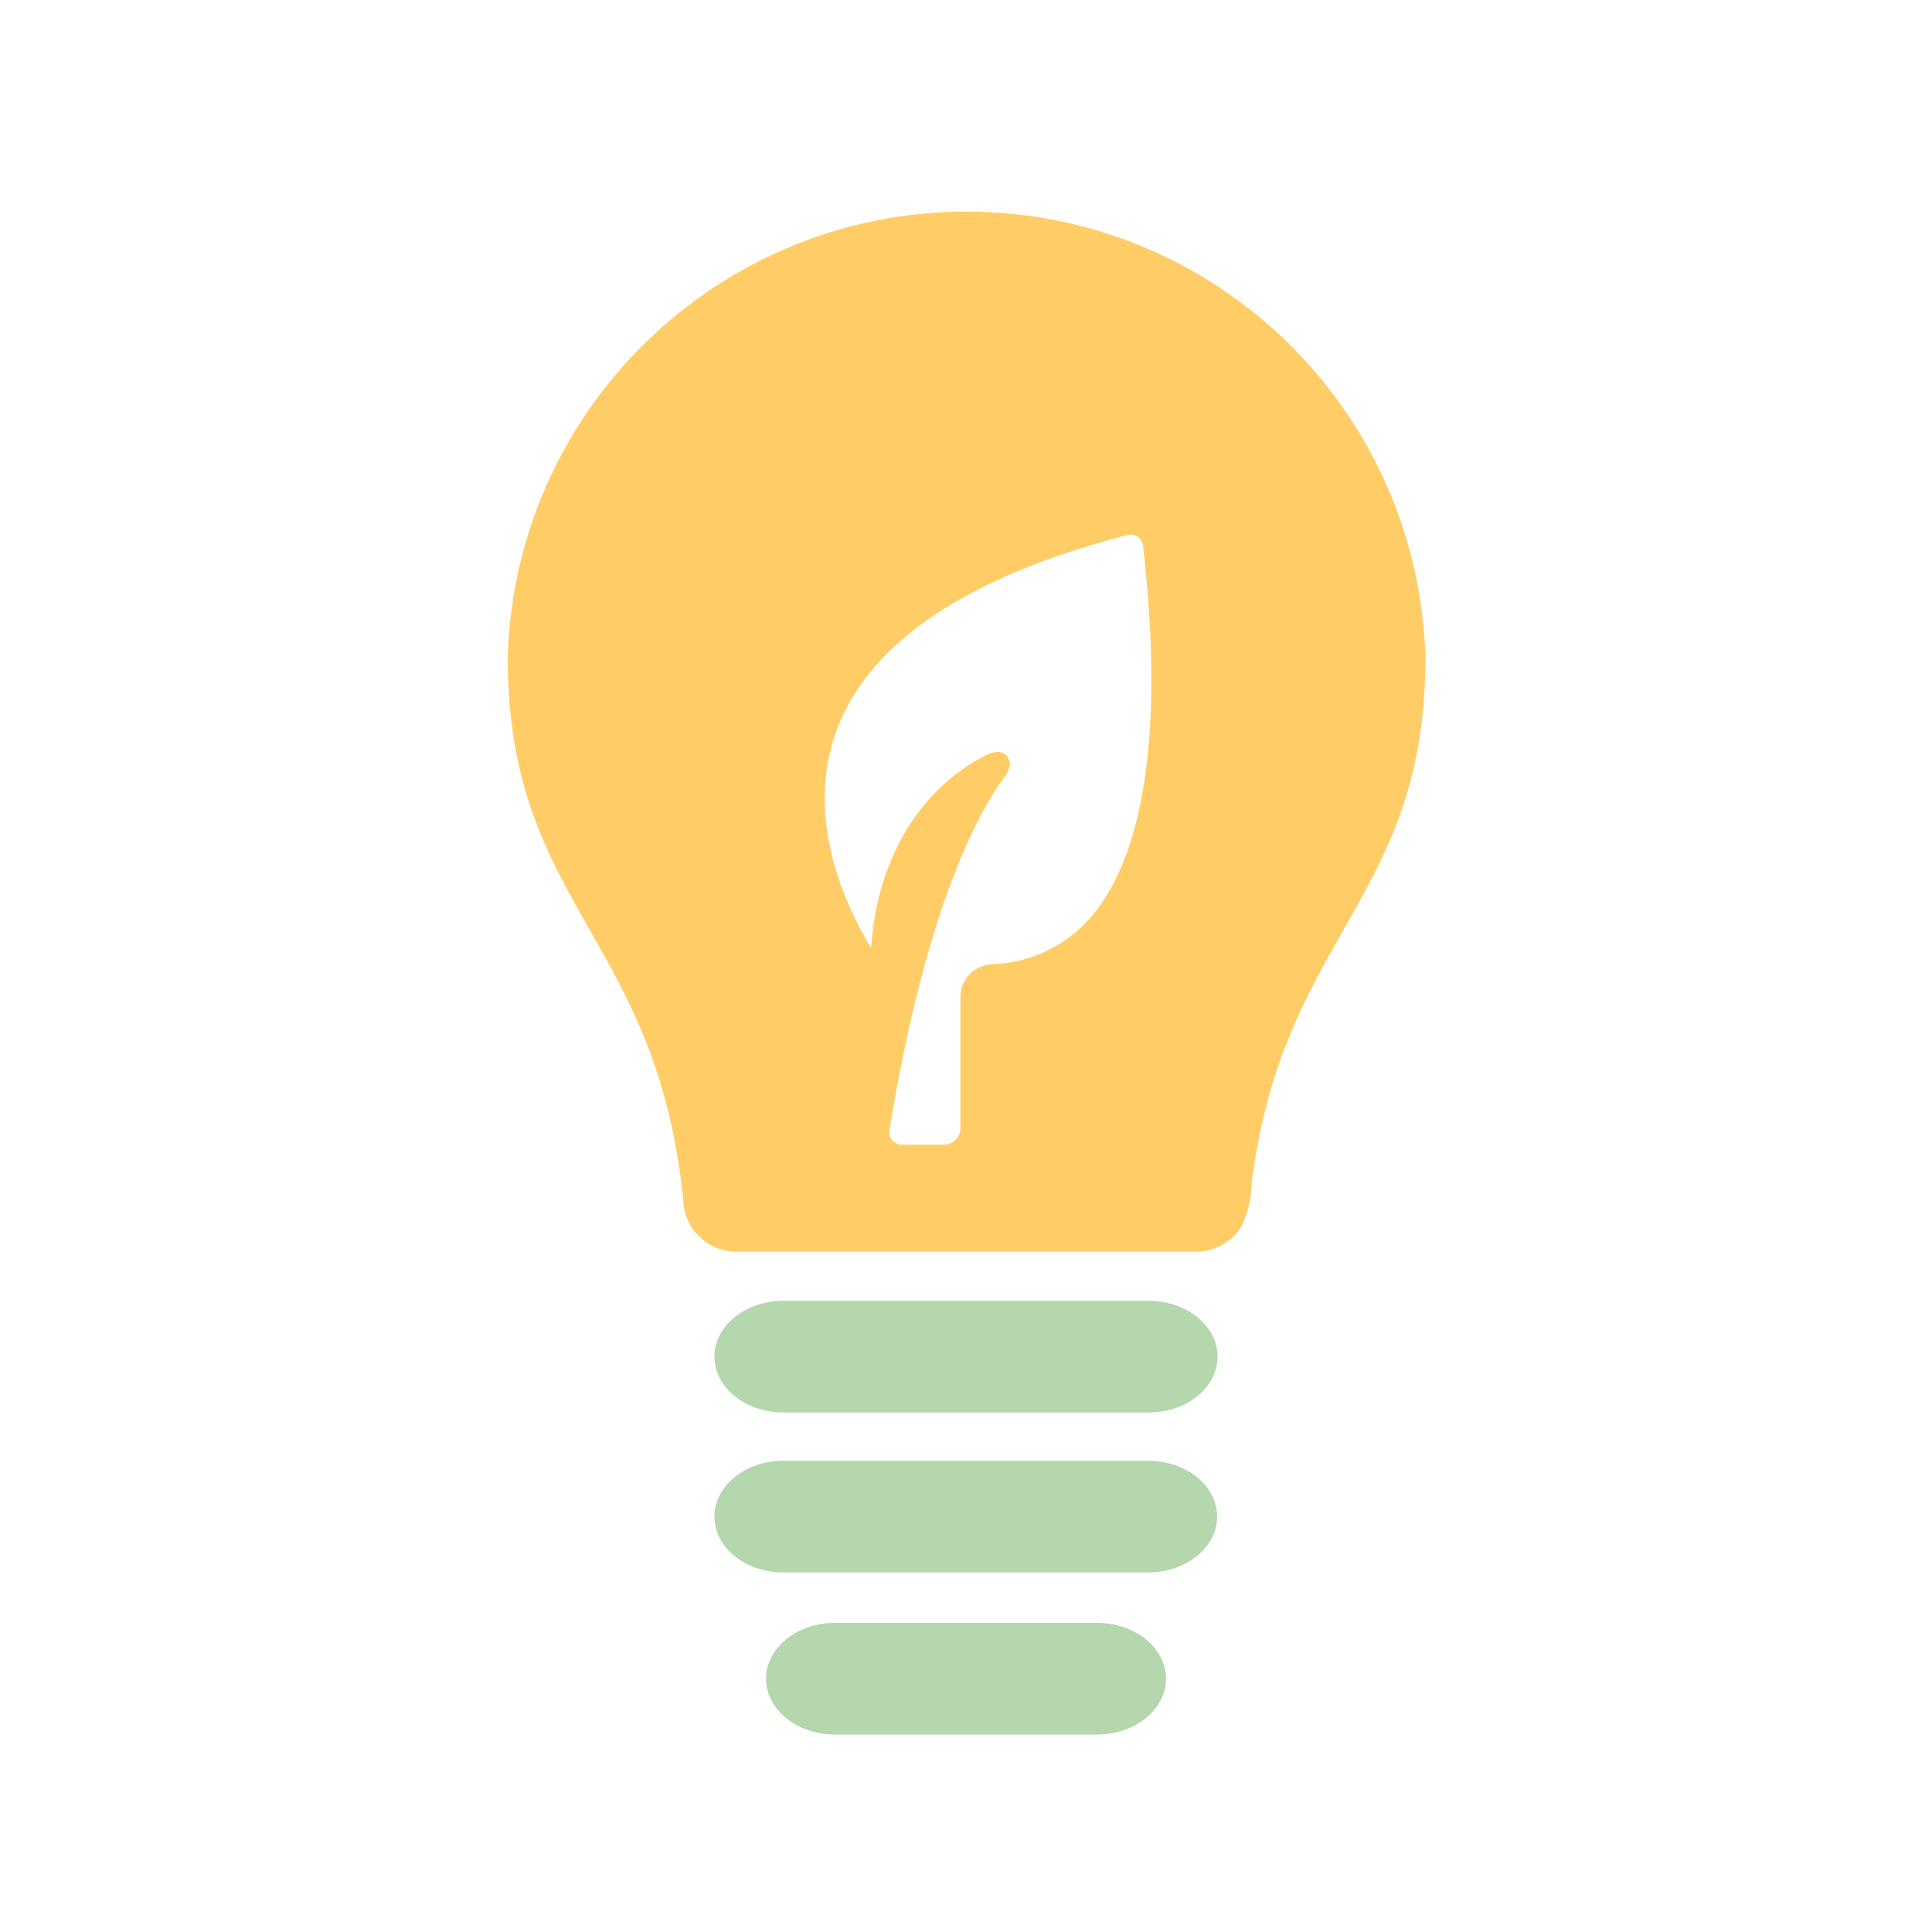
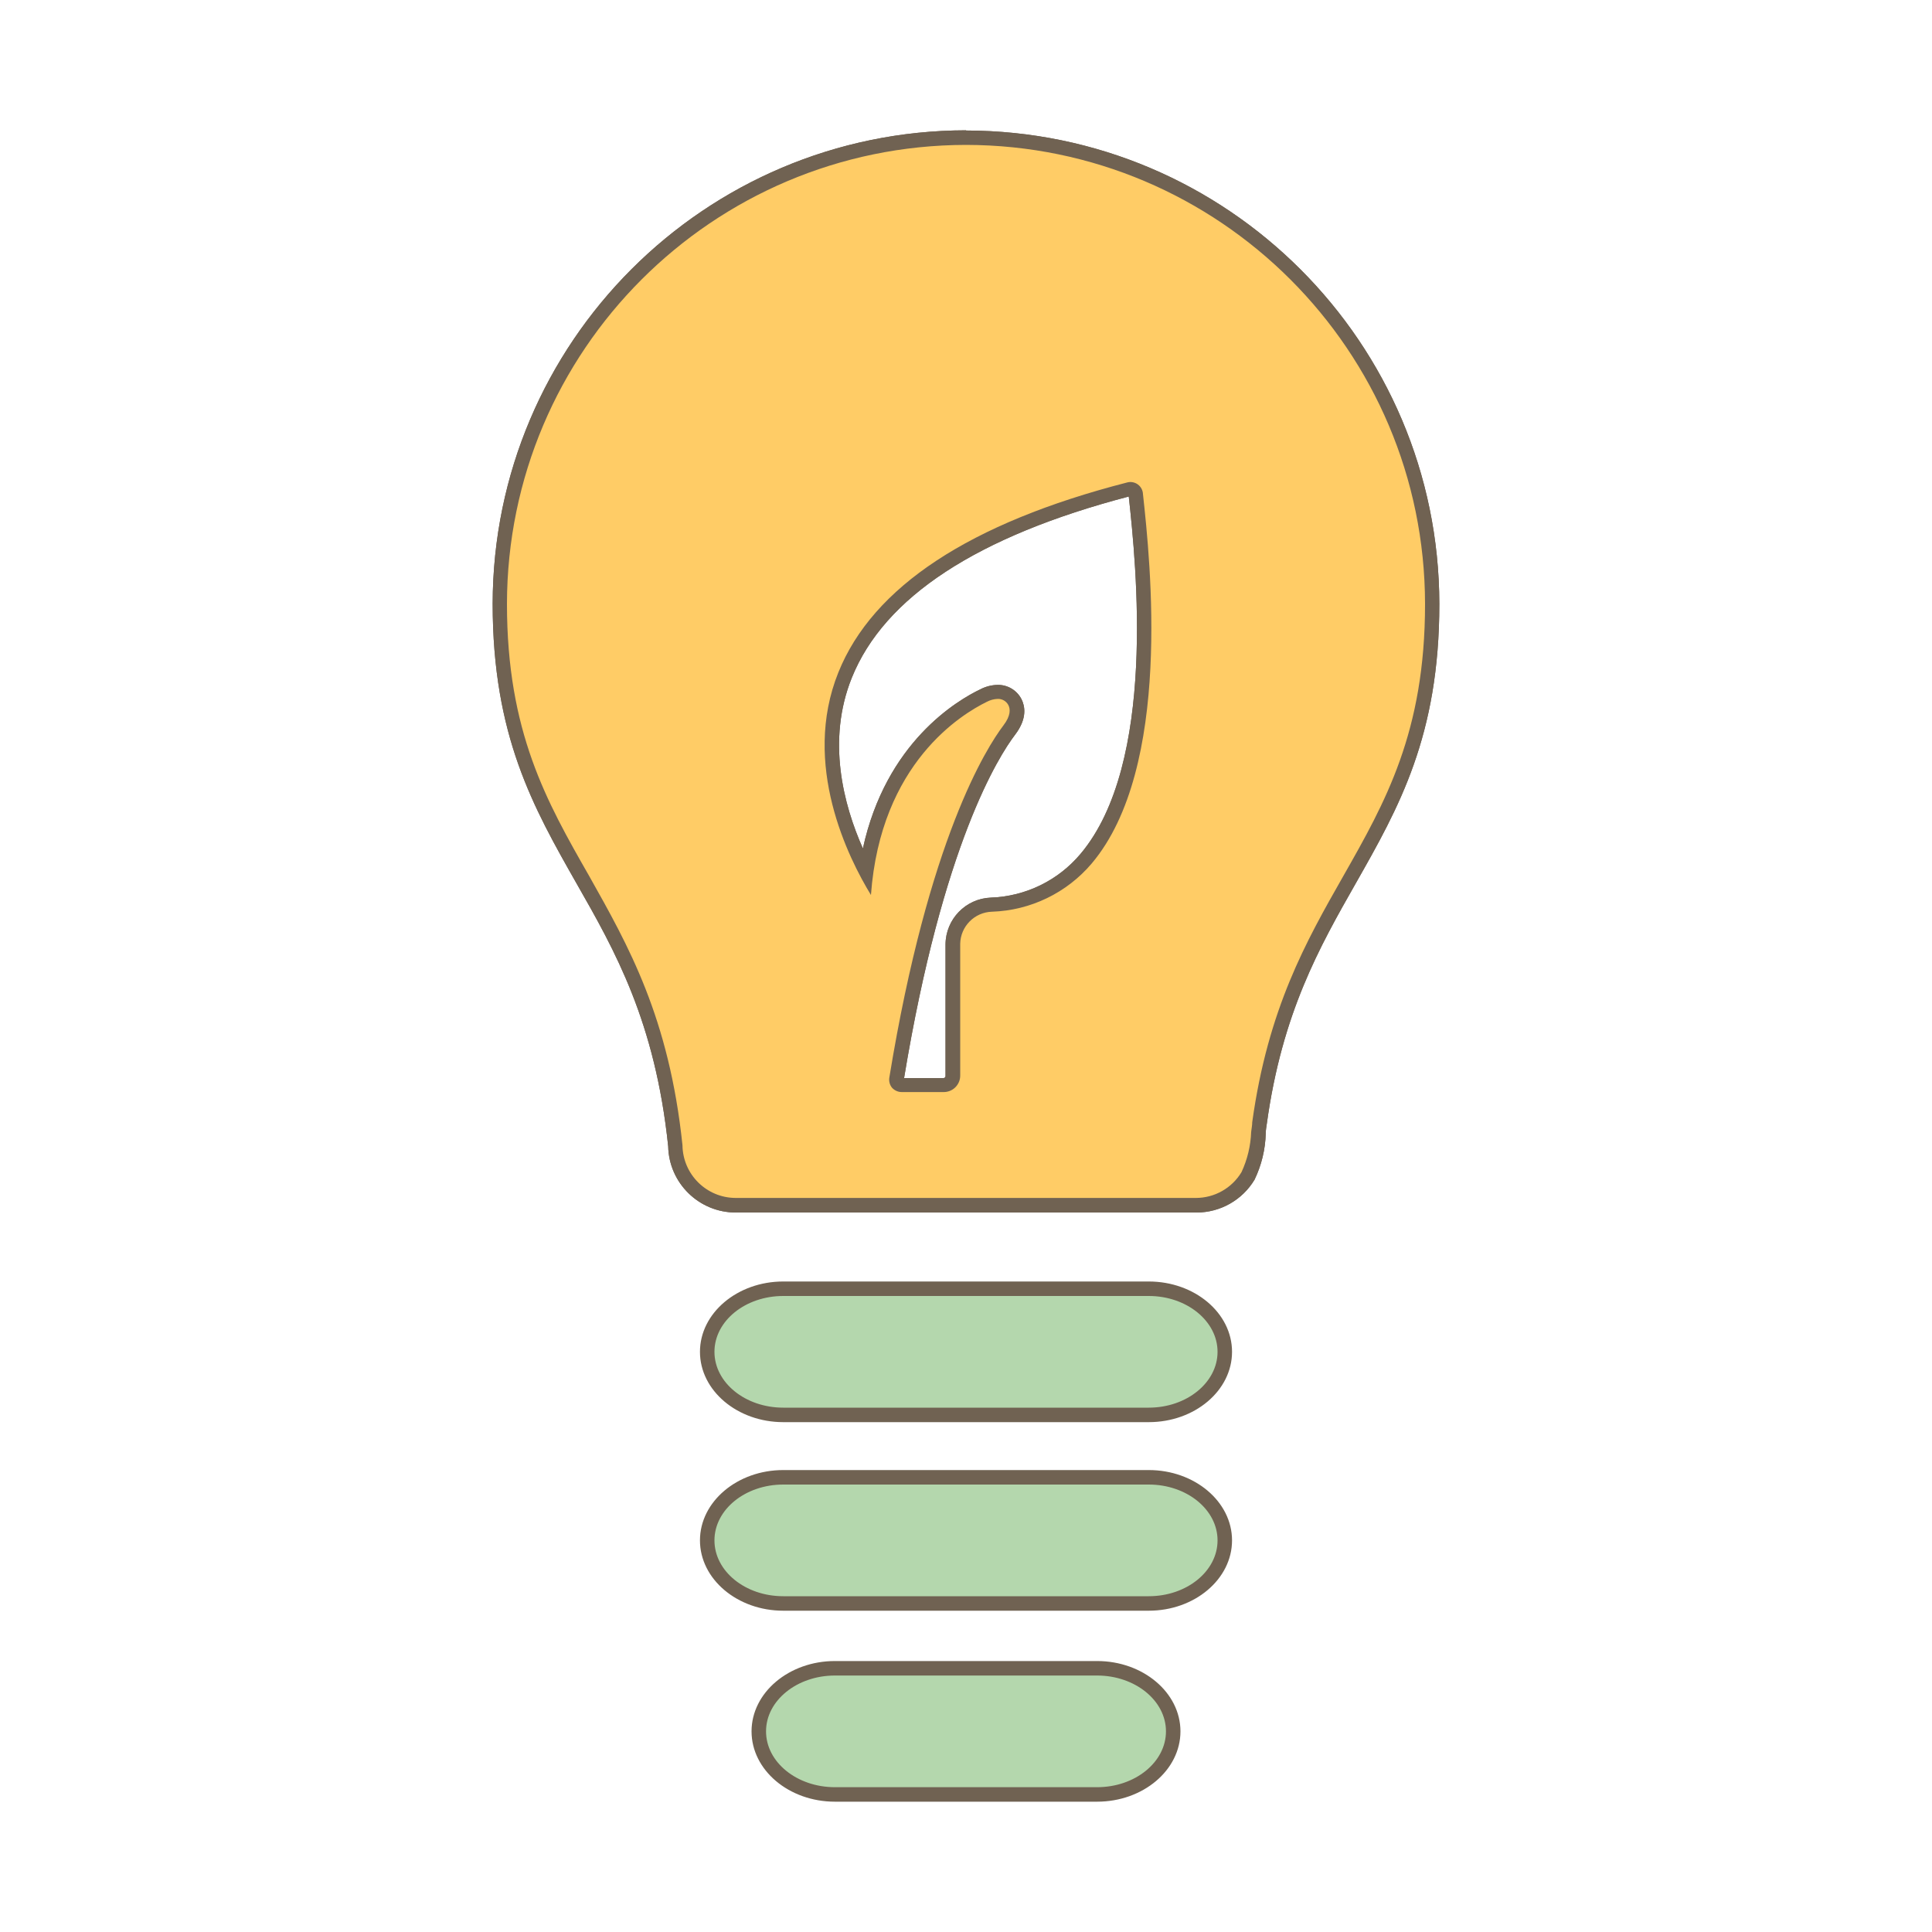
<svg xmlns="http://www.w3.org/2000/svg" id="Layer_1" data-name="Layer 1" viewBox="0 0 200 200">
  <defs>
-     <style>.cls-1{fill:#b4d7ad;}.cls-2{fill:#fc6;}</style>
+     <style>.cls-1{fill:#b4d7ad;}.cls-2{fill:#706252;}.cls-3{fill:#fc6;}</style>
  </defs>
-   <path class="cls-1" d="M118.92,134.66H81.08c-3.93,0-7.12,2.6-7.12,5.78s3.19,5.78,7.12,5.78h37.84c3.93,0,7.12-2.59,7.12-5.78S122.85,134.66,118.92,134.66Z" />
-   <path class="cls-1" d="M126,157c0-3.19-3.19-5.78-7.12-5.78H81.08c-3.93,0-7.12,2.59-7.12,5.78s3.19,5.78,7.12,5.78h37.84C122.85,162.74,126,160.15,126,157Z" />
-   <path class="cls-1" d="M86.43,168c-3.93,0-7.13,2.59-7.13,5.78s3.2,5.78,7.13,5.78h27.14c3.93,0,7.13-2.59,7.13-5.78s-3.2-5.78-7.13-5.78Z" />
-   <path class="cls-2" d="M128.56,126.87a10.79,10.79,0,0,0,1-4.17c0-.38.07-.74.11-1,1.63-11.76,5.58-18.72,9.41-25.45,4.36-7.67,8.48-14.92,8.48-28.2a47.52,47.52,0,0,0-95,0c0,13.27,4.12,20.52,8.48,28.19,4.09,7.2,8.31,14.64,9.69,27.89a5.52,5.52,0,0,0,5.5,5.45h47.7A5.51,5.51,0,0,0,128.56,126.87ZM92.08,117c4-24.72,10.06-34.11,11.8-36.41.78-1,.72-1.7.52-2.1a1.2,1.2,0,0,0-1.12-.65,2.61,2.61,0,0,0-1.11.3c-2.58,1.22-11,6.26-12,20v0c-2.31-3.78-7.22-13.51-3.37-23.05,3.56-8.85,13.61-15.47,29.88-19.7a1.3,1.3,0,0,1,1.66,1.2c.76,7,3,28.32-5.3,38.23a14.15,14.15,0,0,1-10.33,5,3.39,3.39,0,0,0-3.29,3.34v13.64a1.7,1.7,0,0,1-1.7,1.7h-4.3a1.36,1.36,0,0,1-1.06-.45A1.33,1.33,0,0,1,92.08,117Z" />
+   <path class="cls-1" d="M81.08,146.47c-4.34,0-7.87-2.93-7.87-6.53s3.53-6.53,7.87-6.53h37.84c4.34,0,7.87,2.93,7.87,6.53s-3.53,6.53-7.87,6.53Z" />
+   <path class="cls-2" d="M118.92,134.16c3.93,0,7.12,2.6,7.12,5.78s-3.19,5.78-7.12,5.78H81.08c-3.93,0-7.12-2.59-7.12-5.78s3.19-5.78,7.12-5.78h37.84m0-1.5H81.08c-4.75,0-8.62,3.27-8.62,7.28s3.87,7.28,8.62,7.28h37.84c4.75,0,8.62-3.26,8.62-7.28s-3.87-7.28-8.62-7.28Z" />
+   <path class="cls-1" d="M81.08,166c-4.34,0-7.87-2.93-7.87-6.53s3.53-6.53,7.87-6.53h37.84c4.34,0,7.87,2.93,7.87,6.53s-3.53,6.53-7.87,6.53Z" />
+   <path class="cls-2" d="M118.92,153.68c3.93,0,7.12,2.59,7.12,5.78s-3.19,5.78-7.12,5.78H81.08c-3.93,0-7.12-2.59-7.12-5.78s3.19-5.78,7.12-5.78h37.84m0-1.5H81.08c-4.75,0-8.62,3.27-8.62,7.28s3.87,7.28,8.62,7.28h37.84c4.75,0,8.62-3.27,8.62-7.28s-3.87-7.28-8.62-7.28Z" />
+   <path class="cls-1" d="M86.43,185.76c-4.35,0-7.88-2.93-7.88-6.53s3.53-6.53,7.88-6.53h27.14c4.35,0,7.88,2.93,7.88,6.53s-3.53,6.53-7.88,6.53Z" />
+   <path class="cls-2" d="M113.57,173.45c3.93,0,7.13,2.59,7.13,5.78s-3.2,5.78-7.13,5.78H86.43c-3.93,0-7.13-2.59-7.13-5.78s3.2-5.78,7.13-5.78h27.14m0-1.5H86.43c-4.76,0-8.63,3.27-8.63,7.28s3.87,7.28,8.63,7.28h27.14c4.76,0,8.63-3.27,8.63-7.28s-3.87-7.28-8.63-7.28Z" />
+   <path class="cls-3" d="M76.15,124.79a6.28,6.28,0,0,1-6.25-6.19c-1.36-13-5.54-20.39-9.59-27.52C55.9,83.31,51.73,76,51.73,62.51a48.27,48.27,0,0,1,96.54,0c0,13.48-4.17,20.81-8.58,28.57-3.79,6.67-7.71,13.56-9.31,25.18,0,.29-.08.62-.11,1a11.35,11.35,0,0,1-1.07,4.53,6.27,6.27,0,0,1-5.35,3Zm27.13-53.18a2,2,0,0,1,1.79,1.07c.29.59.42,1.56-.59,2.89-1.72,2.26-7.64,11.53-11.66,36.07a.57.57,0,0,0,.1.48.63.63,0,0,0,.49.19h4.3a1,1,0,0,0,1-1V97.72a4.13,4.13,0,0,1,4-4.09,13.39,13.39,0,0,0,9.8-4.78c8.15-9.67,5.88-30.74,5.14-37.67,0-.14-.1-.58-.54-.58l-.2,0c-16,4.17-25.9,10.65-29.37,19.26-3.16,7.85-.17,15.88,2.17,20.36C91.38,77.88,99.33,73.17,101.84,72A3.38,3.38,0,0,1,103.28,71.61Z" />
+   <path class="cls-2" d="M100,15a47.58,47.58,0,0,1,47.52,47.52c0,13.28-4.12,20.53-8.48,28.2-3.83,6.73-7.78,13.69-9.41,25.45,0,.3-.07.66-.11,1a10.79,10.79,0,0,1-1,4.17,5.51,5.51,0,0,1-4.71,2.67H76.15a5.52,5.52,0,0,1-5.5-5.45C69.27,105.34,65.05,97.9,61,90.7,56.6,83,52.48,75.78,52.48,62.51A47.58,47.58,0,0,1,100,15M90.16,92.65v0c1-13.7,9.43-18.74,12-20a2.61,2.61,0,0,1,1.11-.3,1.2,1.2,0,0,1,1.12.65c.2.4.26,1.08-.52,2.1-1.74,2.3-7.75,11.69-11.8,36.41a1.33,1.33,0,0,0,.27,1.09,1.36,1.36,0,0,0,1.06.45h4.3a1.7,1.7,0,0,0,1.7-1.7V97.72a3.39,3.39,0,0,1,3.29-3.34,14.15,14.15,0,0,0,10.33-5c8.35-9.91,6.06-31.23,5.3-38.23a1.3,1.3,0,0,0-1.66-1.2C100.4,54.13,90.35,60.75,86.79,69.6c-3.85,9.54,1.06,19.27,3.37,23.05M100,13.49a49.08,49.08,0,0,0-49,49c0,13.67,4.21,21.09,8.67,28.94,4,7,8.15,14.33,9.5,27.23a7,7,0,0,0,7,6.86h47.7a7,7,0,0,0,6-3.4,11.73,11.73,0,0,0,1.16-4.79c0-.36.07-.7.11-1,1.58-11.47,5.46-18.3,9.22-24.91C144.8,83.6,149,76.19,149,62.51a49.08,49.08,0,0,0-49-49ZM89.32,87.82c-2-4.51-3.76-11.17-1.14-17.66,3.36-8.35,13-14.66,28.67-18.76.77,7.08,2.9,27.63-5,37a12.7,12.7,0,0,1-9.28,4.52,4.88,4.88,0,0,0-4.69,4.84v13.64a.2.2,0,0,1-.2.2H93.59c4-24.22,9.8-33.32,11.49-35.54,1.31-1.72,1-3,.67-3.67a2.72,2.72,0,0,0-2.47-1.49,4,4,0,0,0-1.76.44c-2.44,1.16-9.81,5.51-12.2,16.52Z" />
+   <path class="cls-3" d="M76.15,124.79a6.28,6.28,0,0,1-6.25-6.19c-1.36-13-5.54-20.39-9.59-27.52C55.9,83.31,51.73,76,51.73,62.51a48.27,48.27,0,0,1,96.54,0c0,13.48-4.17,20.81-8.58,28.57-3.79,6.67-7.71,13.56-9.31,25.18,0,.29-.08.62-.11,1a11.35,11.35,0,0,1-1.07,4.53,6.27,6.27,0,0,1-5.35,3Zm27.13-53.18a2,2,0,0,1,1.79,1.07c.29.59.42,1.56-.59,2.89-1.72,2.26-7.64,11.53-11.66,36.07a.57.57,0,0,0,.1.48.63.63,0,0,0,.49.19h4.3a1,1,0,0,0,1-1V97.72a4.13,4.13,0,0,1,4-4.09,13.39,13.39,0,0,0,9.8-4.78c8.15-9.67,5.88-30.74,5.14-37.67,0-.14-.1-.58-.54-.58l-.2,0c-16,4.17-25.9,10.65-29.37,19.26-3.16,7.85-.17,15.88,2.17,20.36C91.38,77.88,99.33,73.17,101.84,72A3.38,3.38,0,0,1,103.28,71.61Z" />
+   <path class="cls-2" d="M100,15a47.58,47.58,0,0,1,47.52,47.52c0,13.28-4.12,20.53-8.48,28.2-3.83,6.73-7.78,13.69-9.41,25.45,0,.3-.07.66-.11,1a10.79,10.79,0,0,1-1,4.17,5.51,5.51,0,0,1-4.71,2.67H76.15a5.52,5.52,0,0,1-5.5-5.45C69.27,105.34,65.05,97.9,61,90.7,56.6,83,52.48,75.78,52.48,62.51A47.58,47.58,0,0,1,100,15M90.16,92.65v0c1-13.7,9.43-18.74,12-20a2.61,2.61,0,0,1,1.11-.3,1.2,1.2,0,0,1,1.12.65c.2.4.26,1.08-.52,2.1-1.74,2.3-7.75,11.69-11.8,36.41a1.33,1.33,0,0,0,.27,1.09,1.36,1.36,0,0,0,1.06.45h4.3a1.7,1.7,0,0,0,1.7-1.7V97.72a3.39,3.39,0,0,1,3.29-3.34,14.15,14.15,0,0,0,10.33-5c8.35-9.91,6.06-31.23,5.3-38.23a1.3,1.3,0,0,0-1.66-1.2C100.4,54.13,90.35,60.75,86.79,69.6c-3.85,9.54,1.06,19.27,3.37,23.05M100,13.49a49.08,49.08,0,0,0-49,49c0,13.67,4.21,21.09,8.67,28.94,4,7,8.15,14.33,9.5,27.23a7,7,0,0,0,7,6.86h47.7a7,7,0,0,0,6-3.4,11.73,11.73,0,0,0,1.16-4.79c0-.36.07-.7.11-1,1.58-11.47,5.46-18.3,9.22-24.91C144.8,83.6,149,76.19,149,62.51a49.08,49.08,0,0,0-49-49ZM89.32,87.82c-2-4.51-3.76-11.17-1.14-17.66,3.36-8.35,13-14.66,28.67-18.76.77,7.08,2.9,27.63-5,37a12.7,12.7,0,0,1-9.28,4.52,4.88,4.88,0,0,0-4.69,4.84v13.64a.2.2,0,0,1-.2.2H93.59c4-24.22,9.8-33.32,11.49-35.54,1.31-1.72,1-3,.67-3.67a2.72,2.72,0,0,0-2.47-1.49,4,4,0,0,0-1.76.44c-2.44,1.16-9.81,5.51-12.2,16.52Z" />
</svg>
